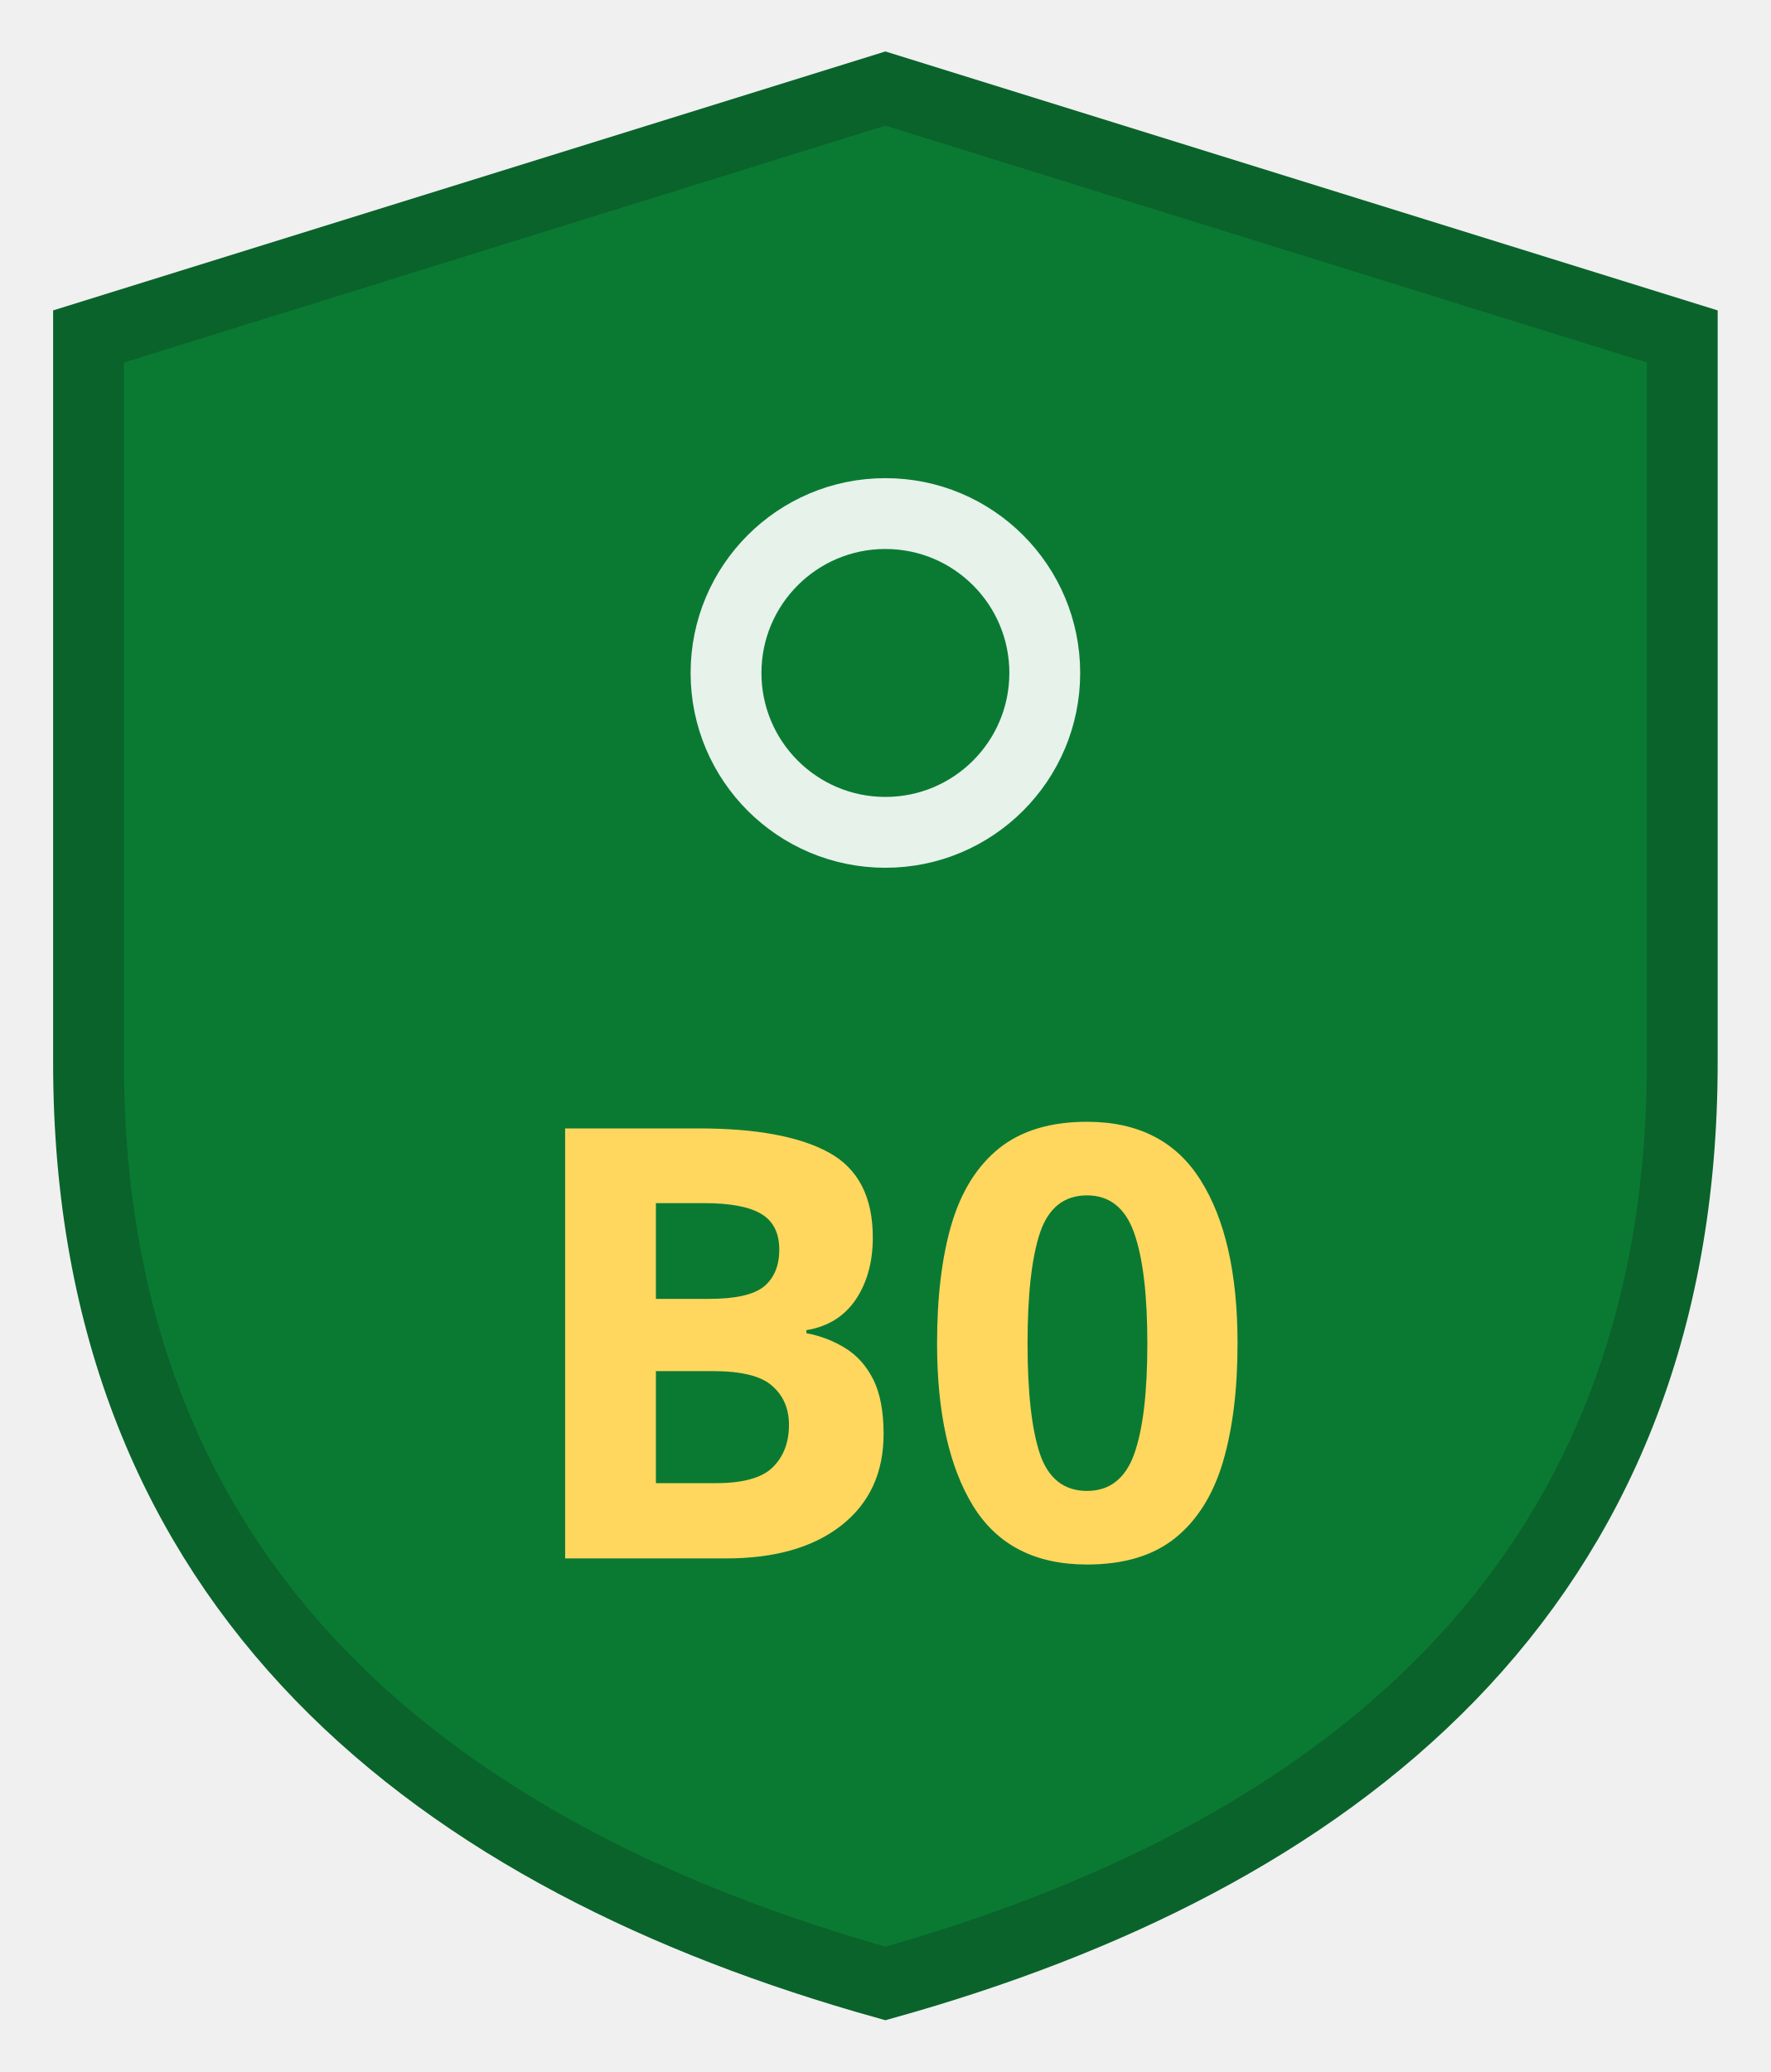
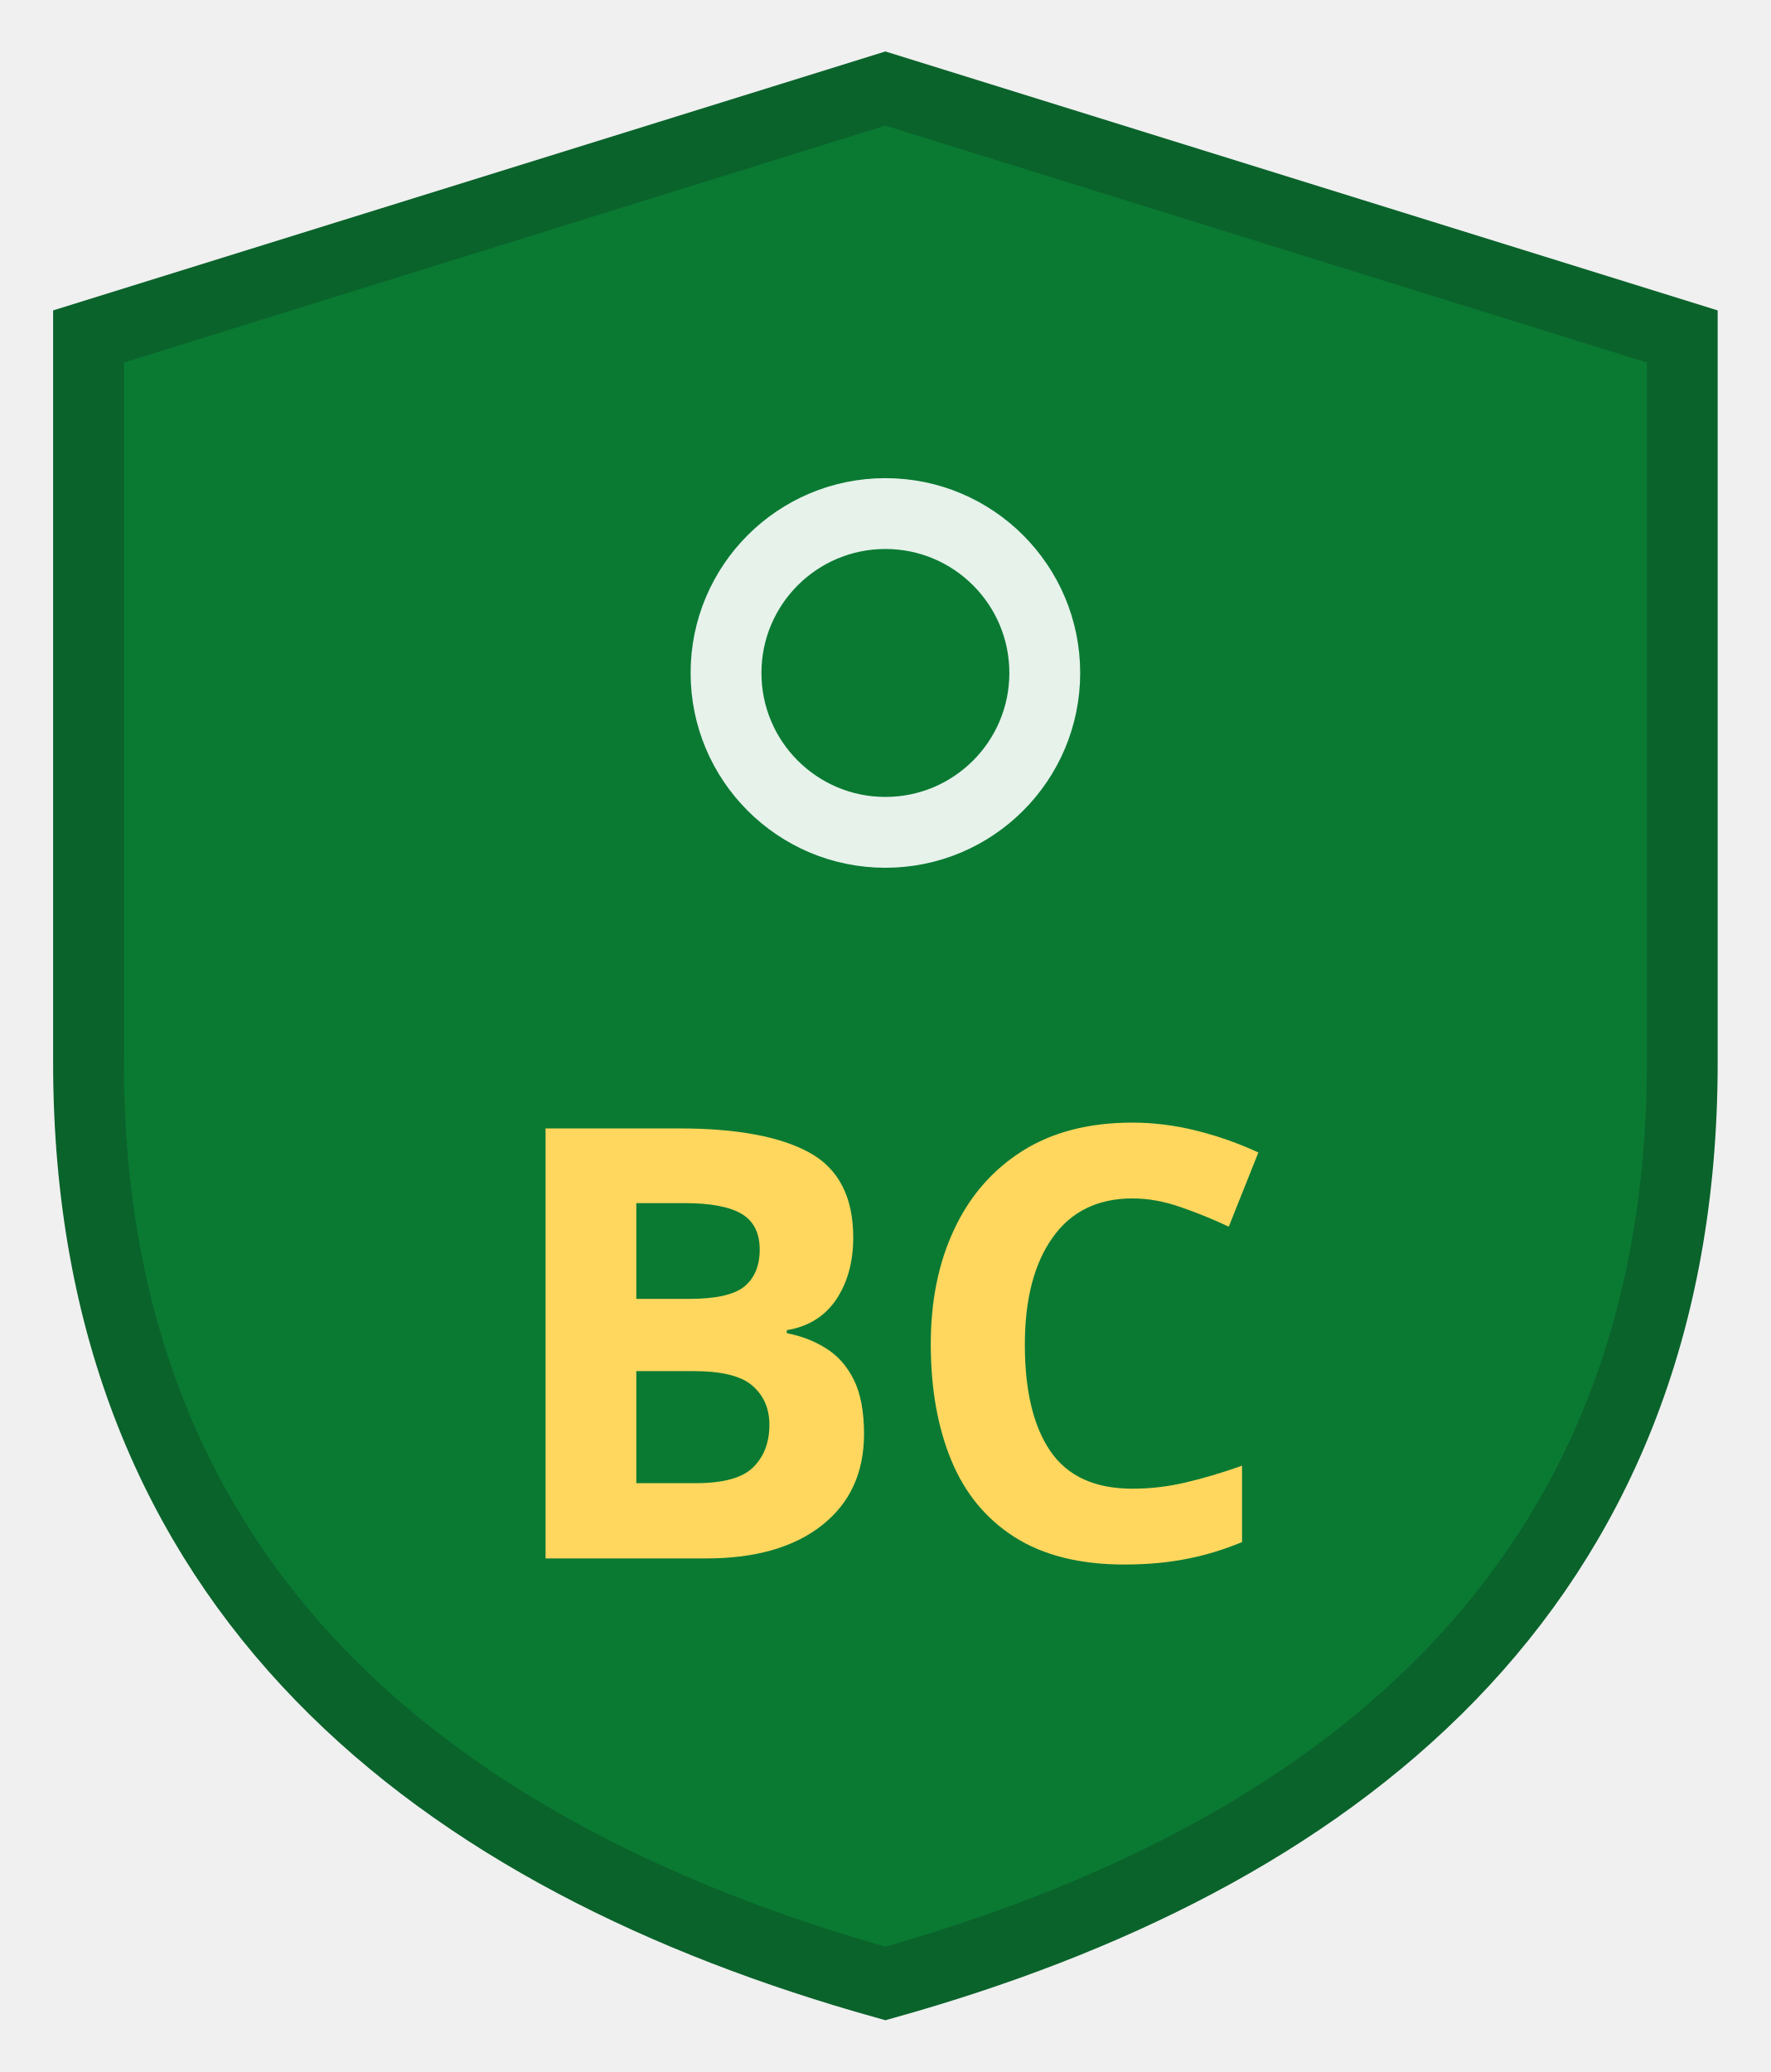
<svg xmlns="http://www.w3.org/2000/svg" viewBox="0 0 100 117" role="img">
  <path d="M50 5 L95 19 V60 C95 90 75 105 50 112 C25 105 5 90 5 60 V19 Z" fill="#0a7a33" stroke="#0a632b" stroke-width="4" />
  <circle cx="50" cy="38" r="9" fill="none" stroke="#ffffff" stroke-width="4" opacity="0.9" />
-   <text x="50" y="88" text-anchor="middle" font-family="system-ui,sans-serif" font-size="34" font-weight="800" fill="#ffd75e">B0</text>
+   <text x="50" y="88" text-anchor="middle" font-family="system-ui,sans-serif" font-size="34" font-weight="800" fill="#ffd75e">BC</text>
</svg>
